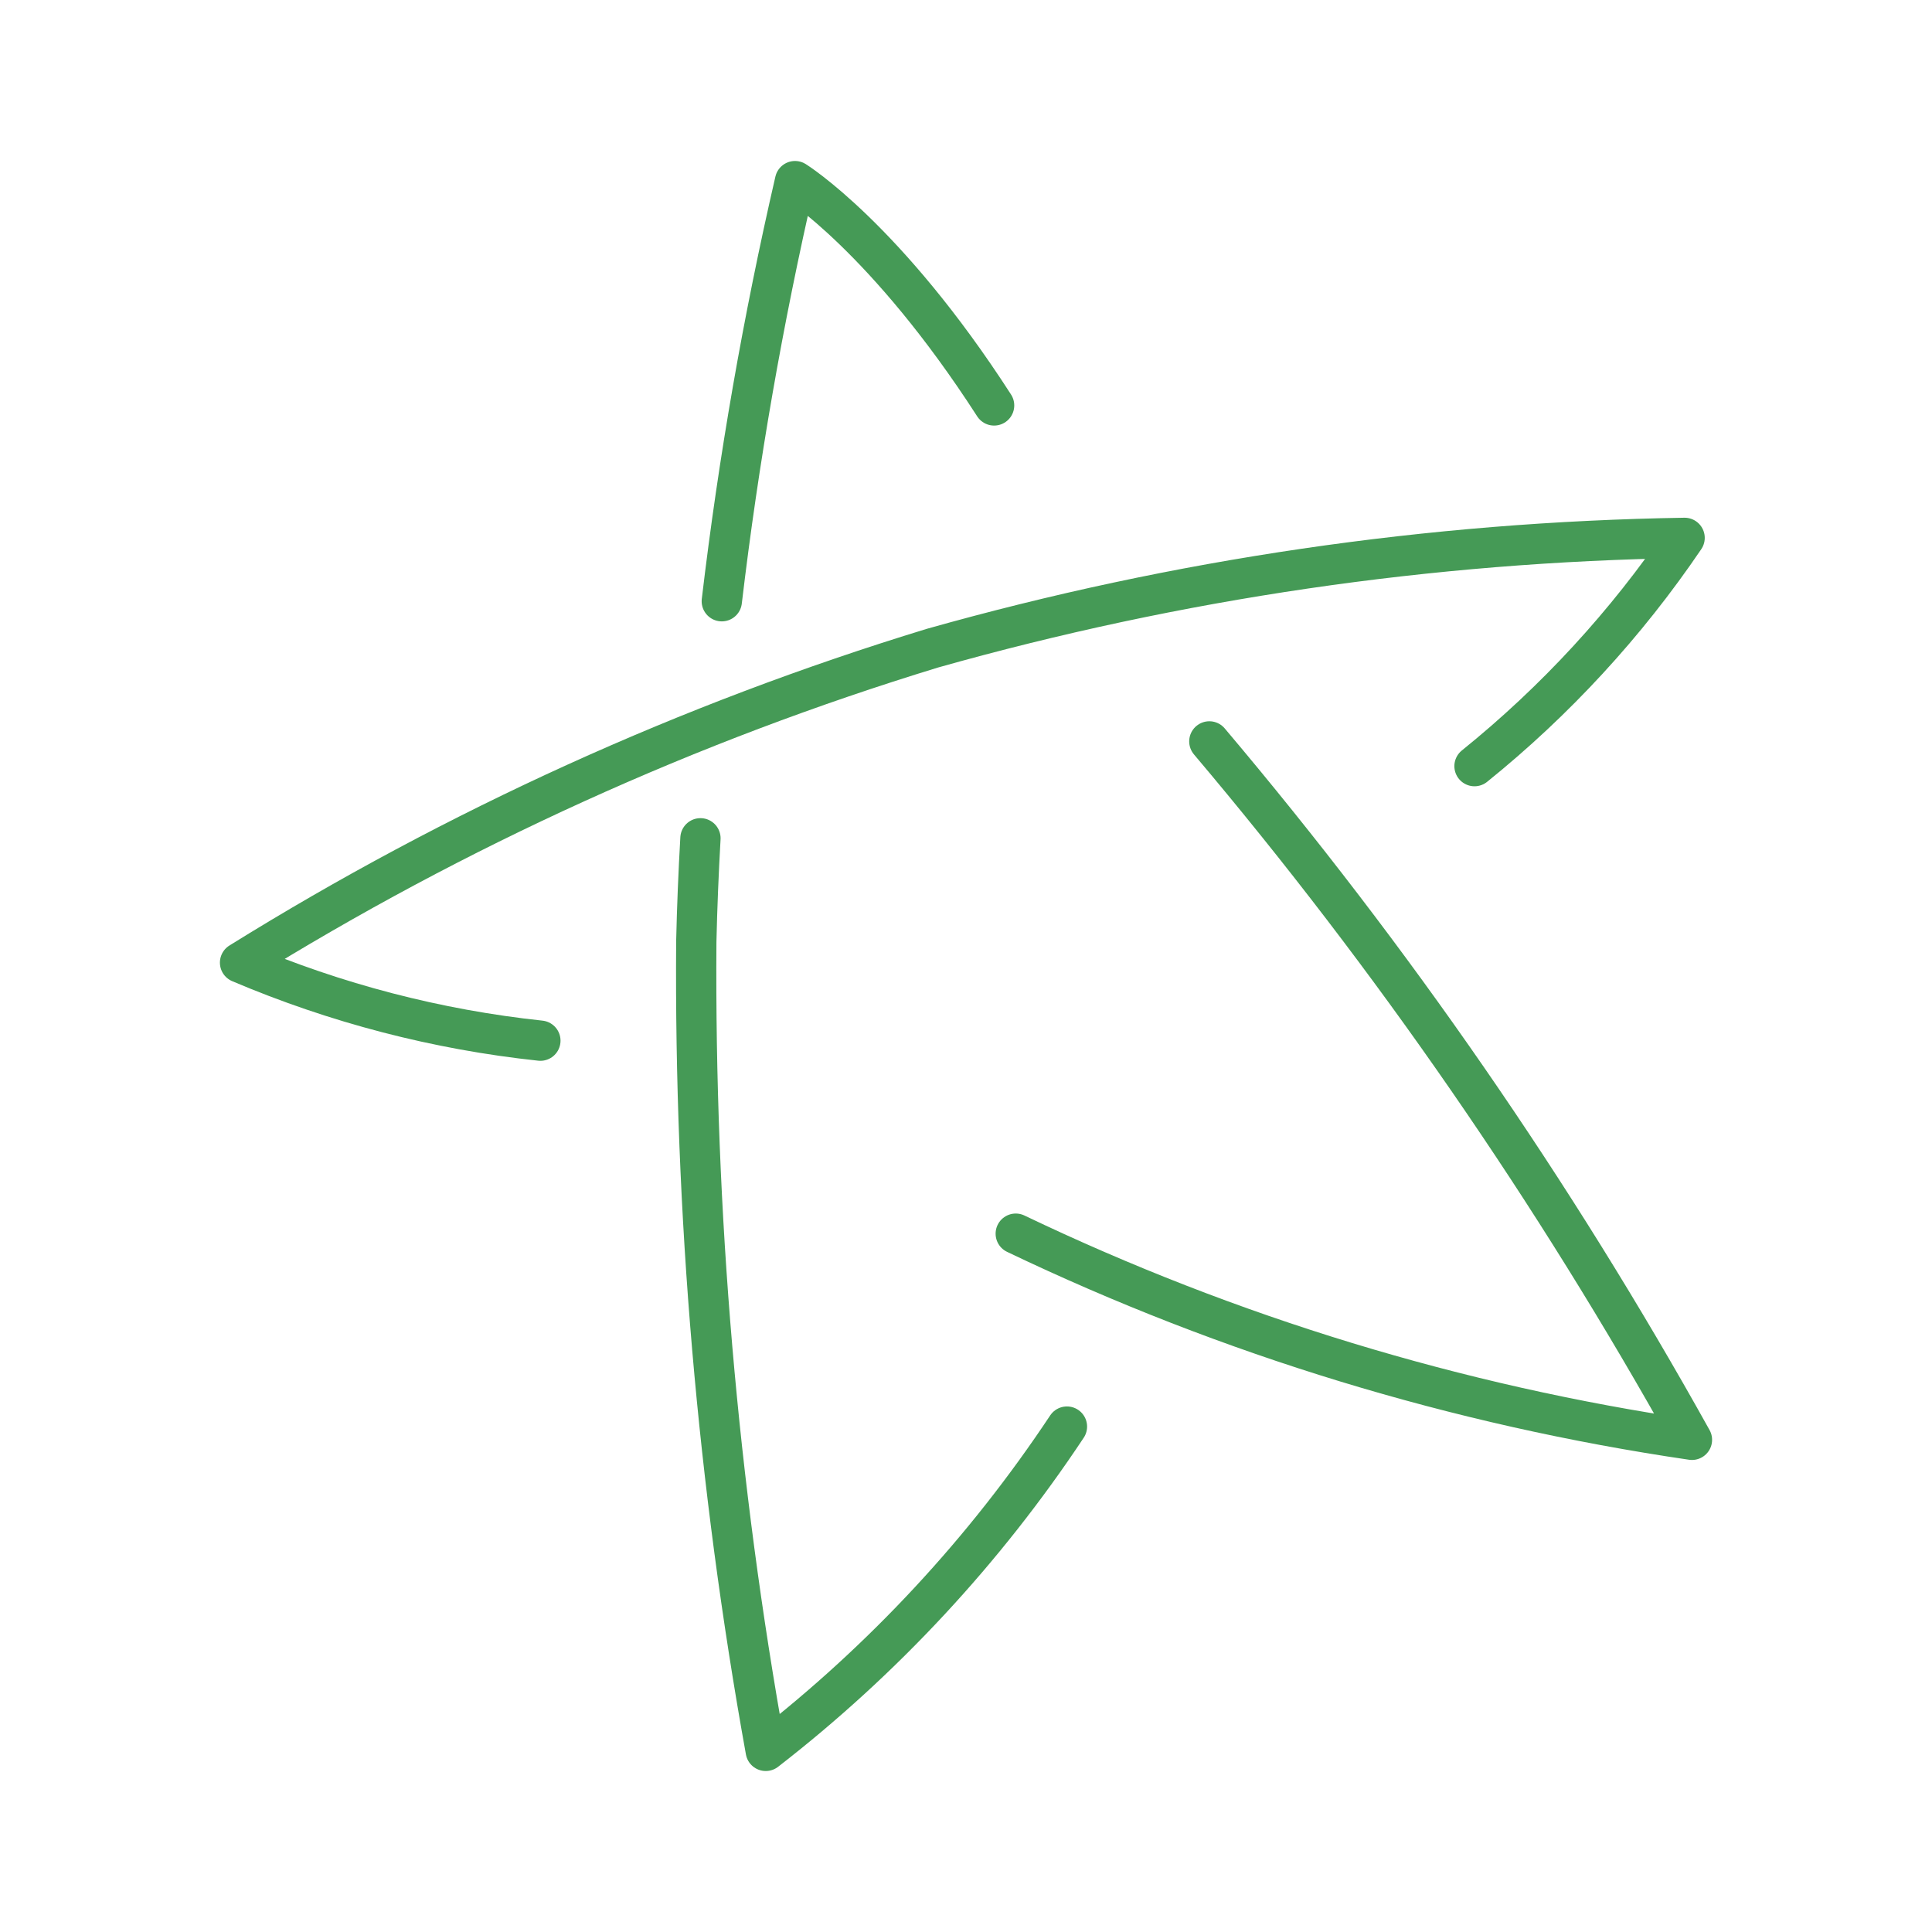
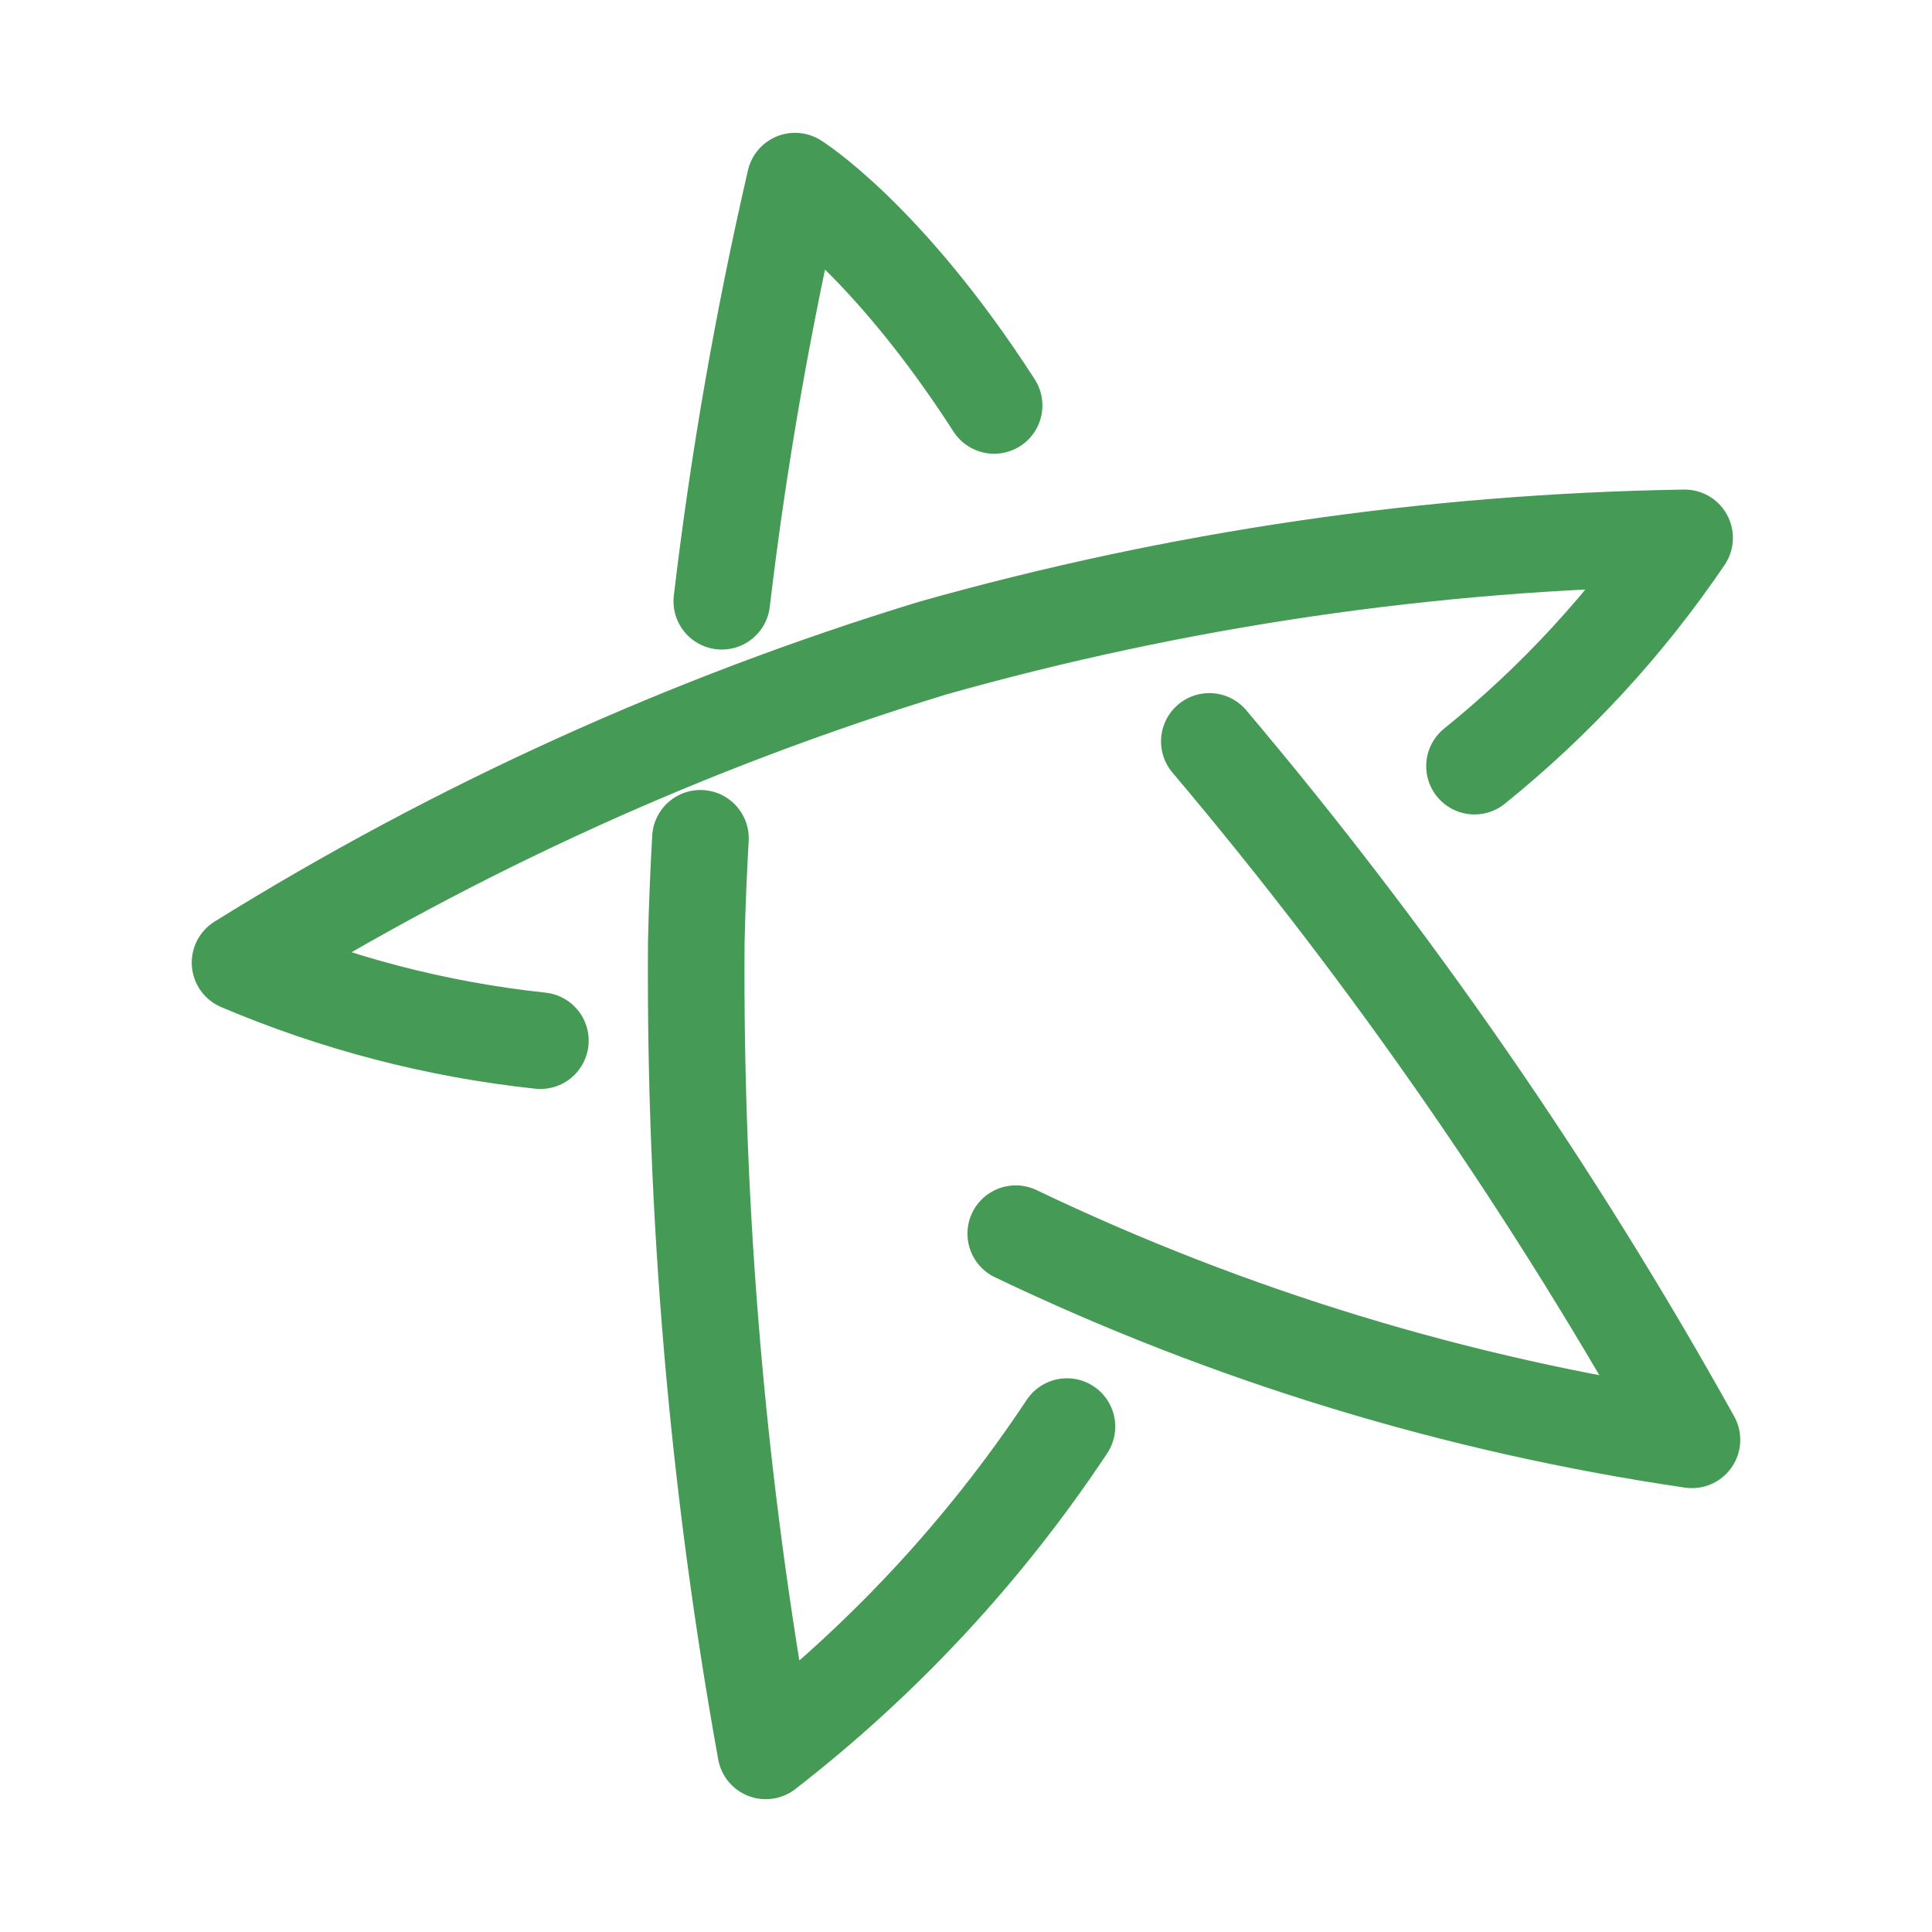
<svg xmlns="http://www.w3.org/2000/svg" width="20" height="20" viewBox="0 0 20 20" fill="none">
-   <path d="M15.264 7.931C16.102 7.255 16.835 6.459 17.439 5.568C14.805 5.61 12.188 5.994 9.652 6.71C7.132 7.48 4.723 8.574 2.485 9.965C3.476 10.386 4.523 10.659 5.594 10.773M7.472 6.224C7.645 4.762 7.899 3.31 8.23 1.875C8.23 1.875 9.173 2.462 10.291 4.197" stroke="#459A56" stroke-width="0.417" stroke-linecap="round" stroke-linejoin="round" />
-   <path d="M11.045 14.768C10.195 16.049 9.142 17.183 7.927 18.125C7.428 15.361 7.188 12.557 7.208 9.749C7.216 9.388 7.231 9.03 7.251 8.678M12.519 7.675C14.414 9.918 16.087 12.339 17.515 14.905C15.088 14.549 12.728 13.83 10.515 12.771" stroke="#459A56" stroke-width="0.417" stroke-linecap="round" stroke-linejoin="round" />
+   <path d="M15.264 7.931C16.102 7.255 16.835 6.459 17.439 5.568C14.805 5.61 12.188 5.994 9.652 6.71C7.132 7.48 4.723 8.574 2.485 9.965C3.476 10.386 4.523 10.659 5.594 10.773M7.472 6.224C7.645 4.762 7.899 3.31 8.23 1.875C8.23 1.875 9.173 2.462 10.291 4.197" stroke="#459A56" strokeWidth="0.417" stroke-linecap="round" stroke-linejoin="round" />
+   <path d="M11.045 14.768C10.195 16.049 9.142 17.183 7.927 18.125C7.428 15.361 7.188 12.557 7.208 9.749C7.216 9.388 7.231 9.03 7.251 8.678M12.519 7.675C14.414 9.918 16.087 12.339 17.515 14.905C15.088 14.549 12.728 13.83 10.515 12.771" stroke="#459A56" strokeWidth="0.417" stroke-linecap="round" stroke-linejoin="round" />
</svg>
